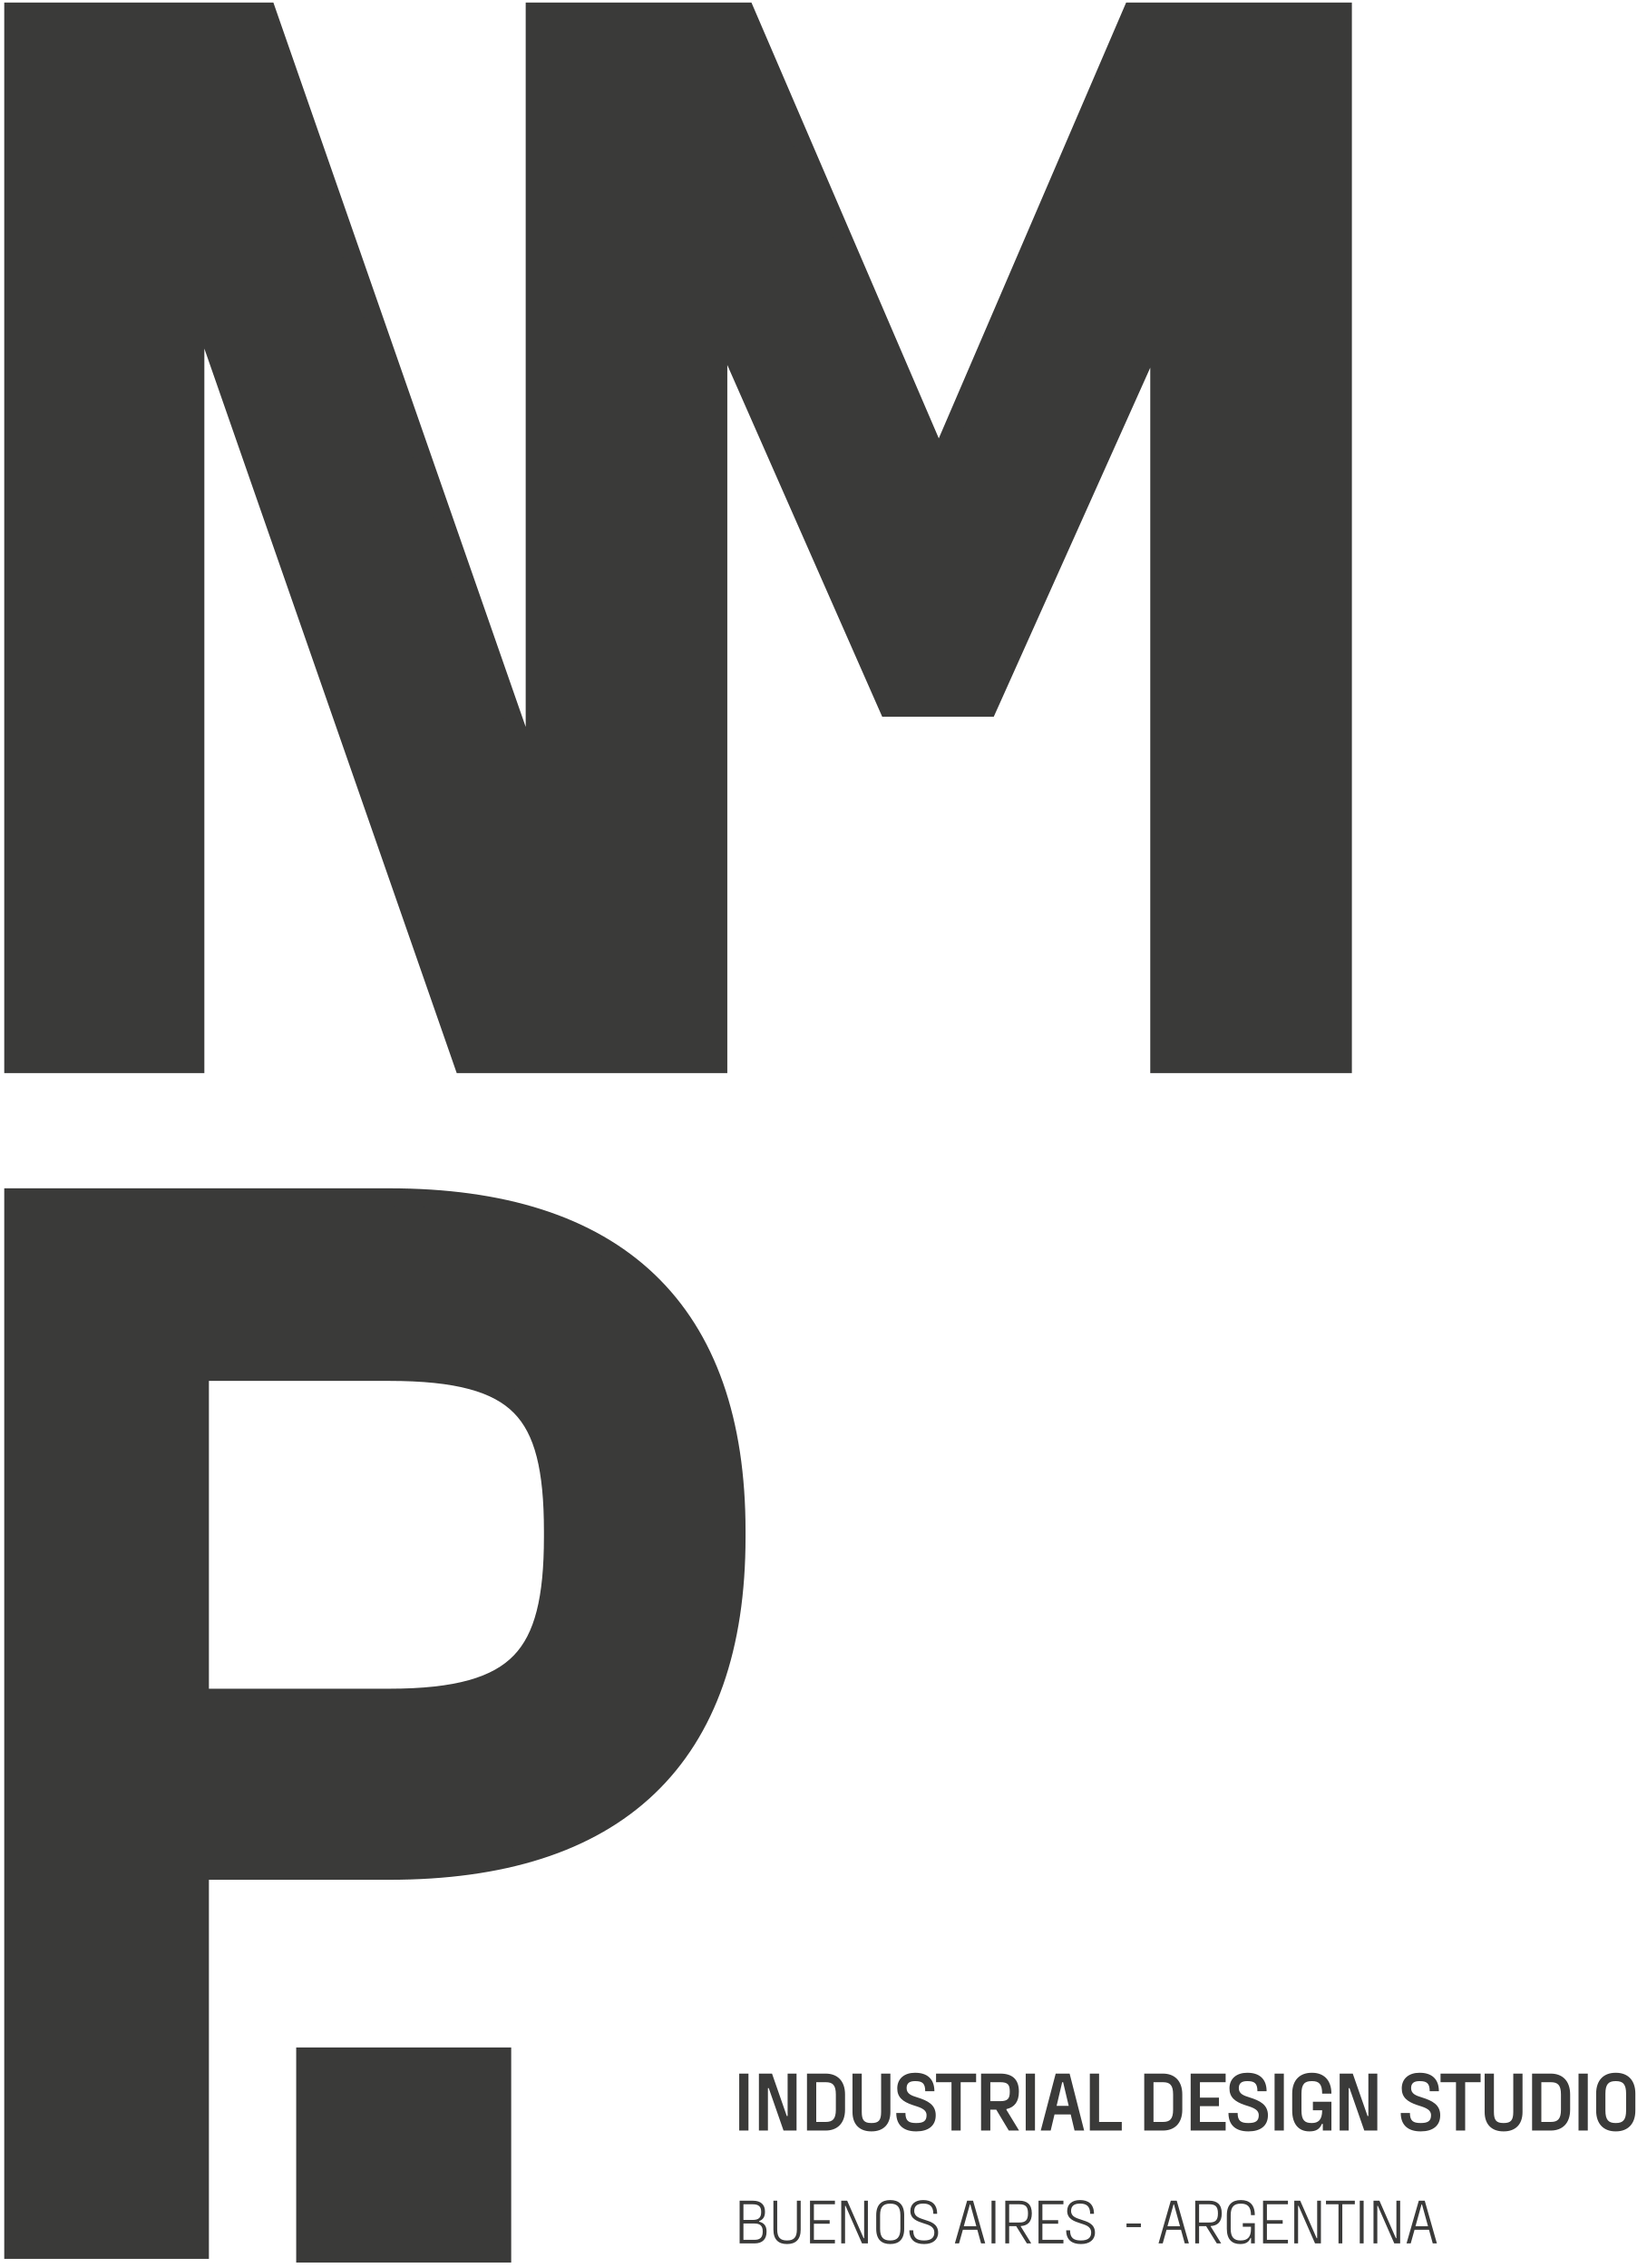
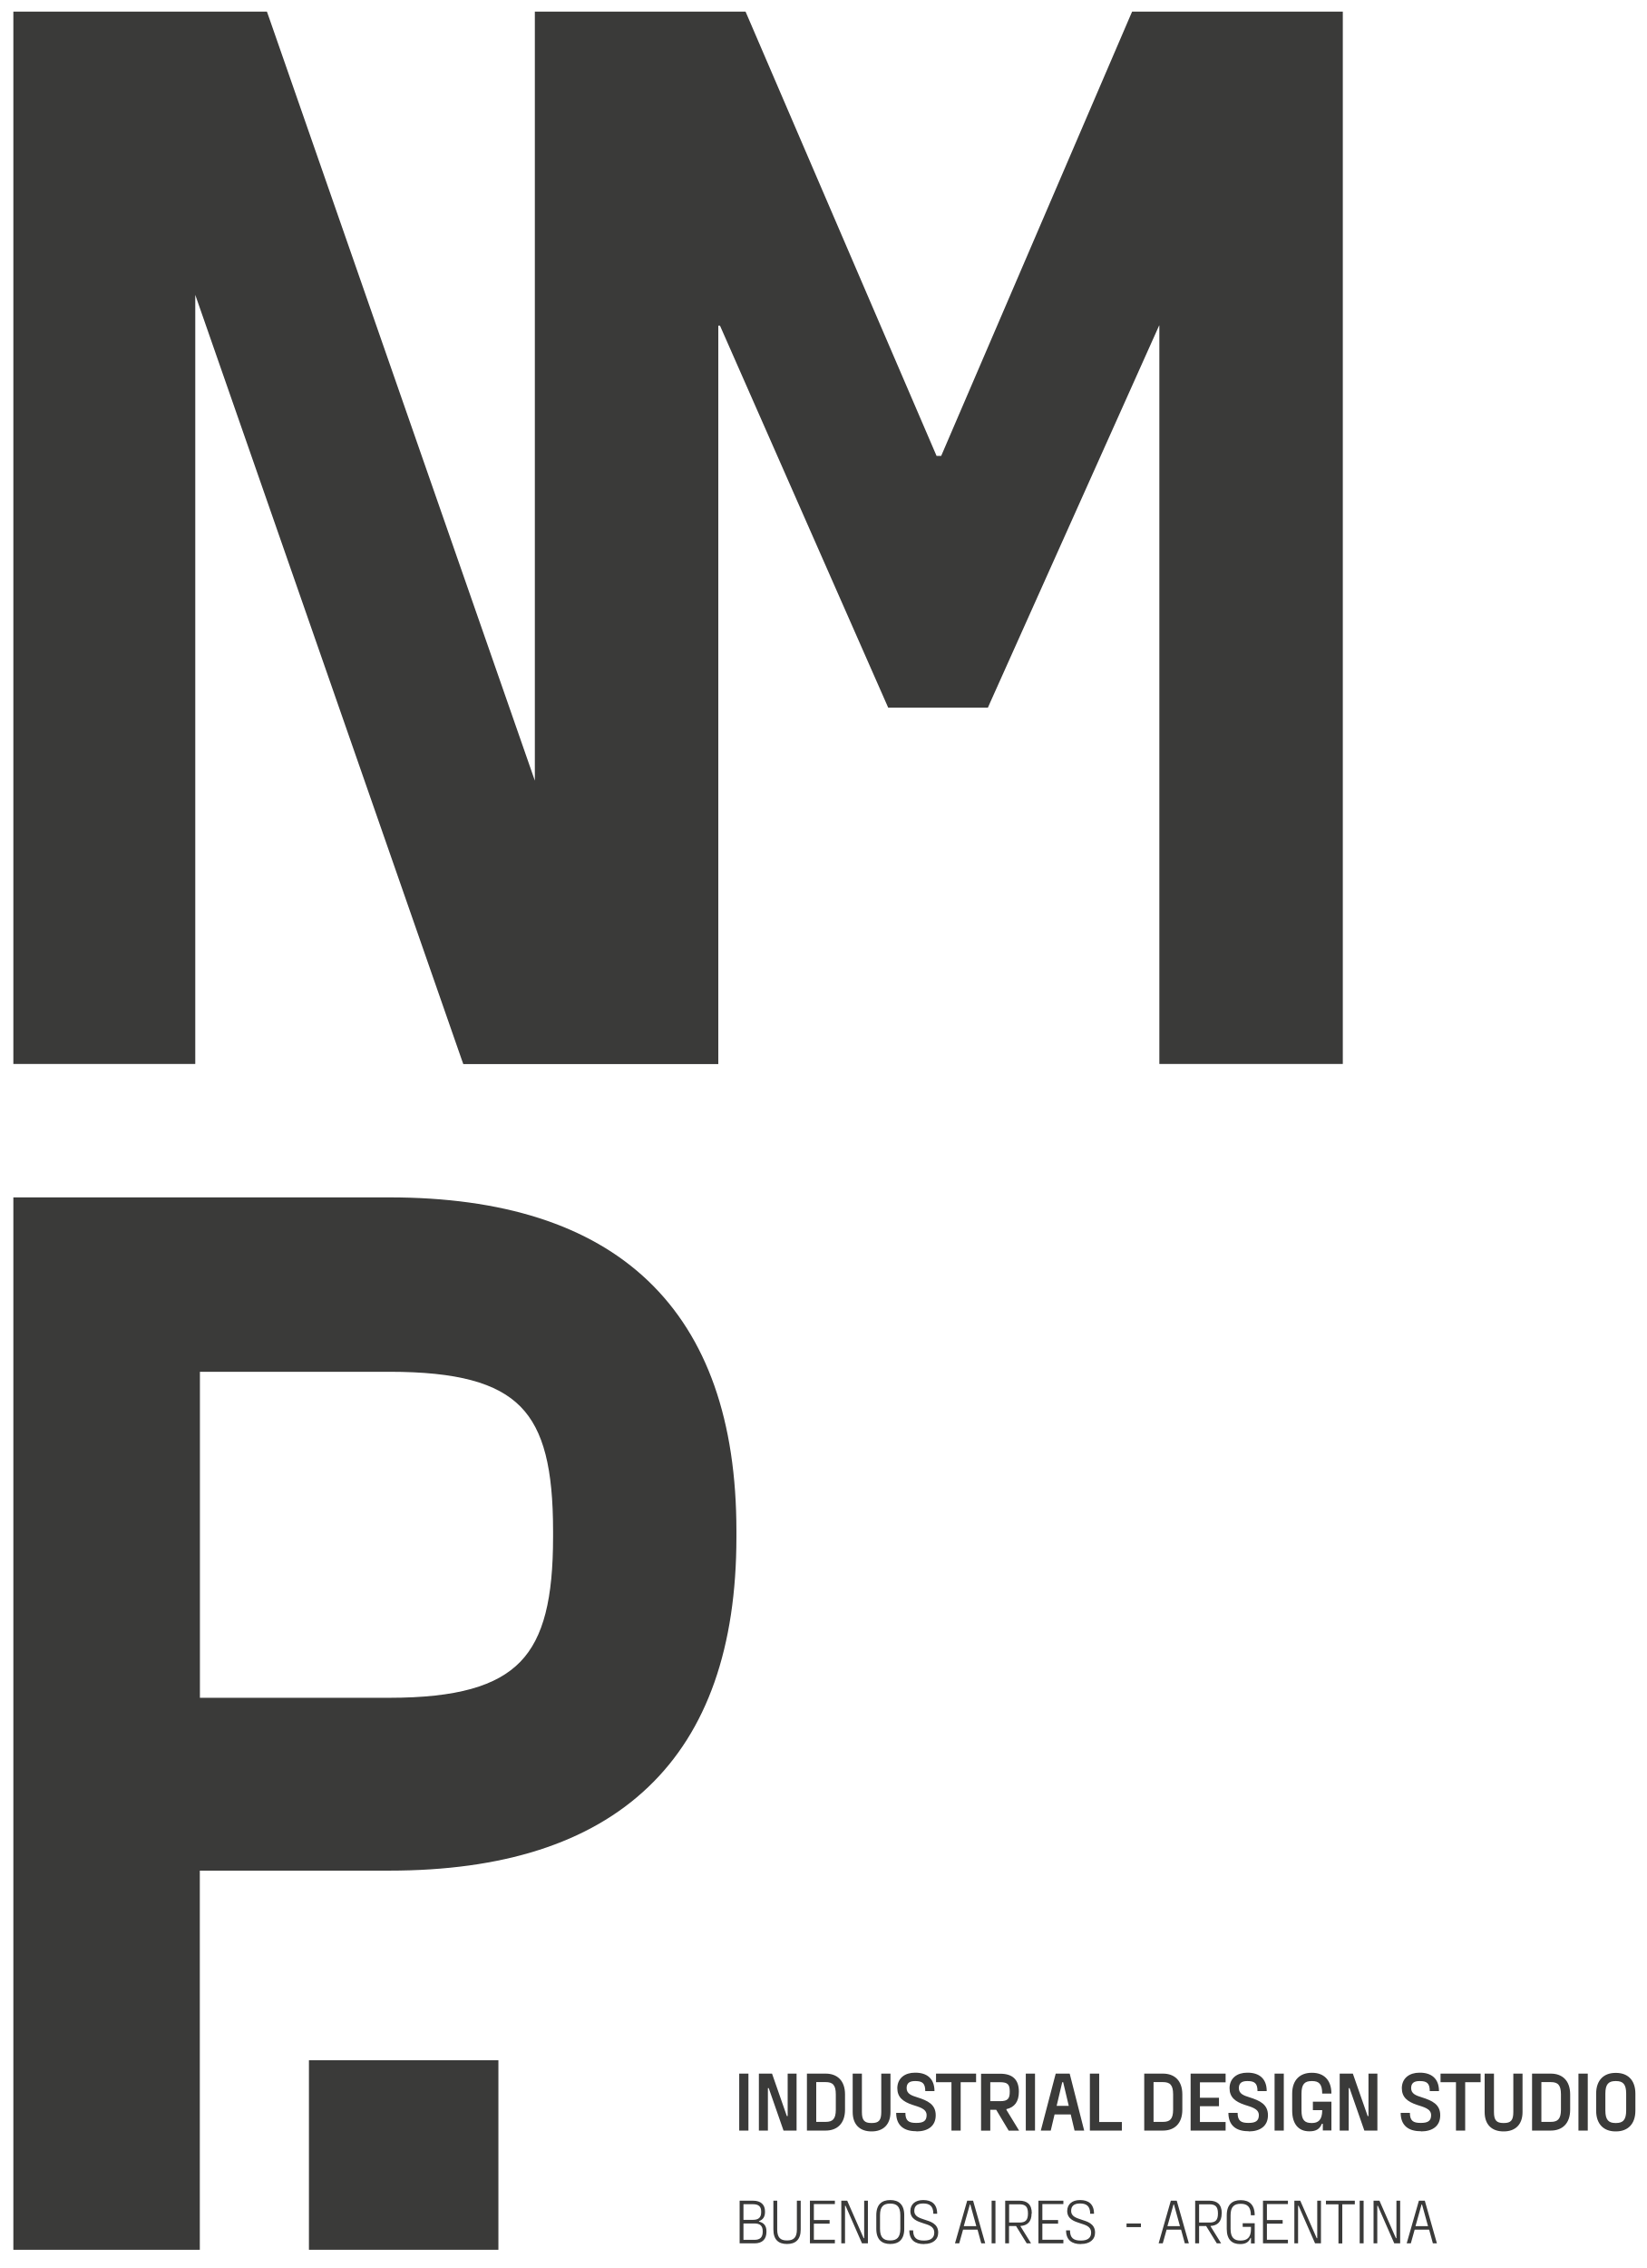
- <svg xmlns="http://www.w3.org/2000/svg" width="159" height="219" viewBox="0 0 159 219" fill="none">
-   <path d="M72.293 205.727V200.229H71.399V205.727H72.293ZM74.173 205.727V201.632H74.253L75.68 205.727H76.937V200.229H76.075V204.324H75.994L74.568 200.229H73.302V205.727H74.173ZM77.945 200.229V205.727H79.75C80.847 205.727 81.621 205.058 81.621 203.711V202.244C81.621 200.898 80.847 200.229 79.75 200.229H77.945ZM80.734 203.711C80.734 204.622 80.419 204.896 79.75 204.896H78.84V201.059H79.75C80.419 201.059 80.734 201.325 80.734 202.244V203.711ZM84.195 205.807C85.292 205.807 86.001 205.162 86.001 203.937V200.229H85.106V203.937C85.106 204.735 84.865 205.001 84.195 205.001H84.147C83.478 205.001 83.236 204.735 83.236 203.937V200.229H82.341V203.937C82.341 205.162 83.051 205.807 84.147 205.807H84.195ZM88.519 205.807C89.624 205.807 90.381 205.299 90.381 204.251C90.381 203.228 89.608 202.841 88.6 202.526C88.052 202.357 87.568 202.188 87.568 201.632C87.568 201.164 87.842 200.955 88.366 200.955H88.415C89.076 200.955 89.366 201.164 89.366 201.93H90.252C90.252 200.697 89.503 200.149 88.415 200.149H88.366C87.415 200.149 86.682 200.656 86.665 201.632C86.657 202.51 87.189 202.938 88.141 203.26C88.729 203.462 89.495 203.607 89.495 204.251C89.495 204.8 89.189 205.001 88.519 205.001H88.471C87.77 205.001 87.455 204.792 87.455 204.034H86.569C86.569 205.259 87.343 205.807 88.471 205.807H88.519ZM90.412 200.229V201.059H91.904V205.727H92.79V201.059H94.282V200.229H90.412ZM98.428 205.727L97.211 203.728V203.655C98.001 203.478 98.412 202.929 98.412 201.986V201.954C98.412 200.801 97.799 200.229 96.615 200.229H94.76V205.727H95.655V203.711H96.228L97.437 205.727H98.428ZM97.533 201.986C97.533 202.639 97.34 202.889 96.615 202.889H95.655V201.059H96.615C97.34 201.059 97.533 201.293 97.533 201.954V201.986ZM99.967 205.727V200.229H99.073V205.727H99.967ZM104.716 205.727L103.314 200.229H101.968L100.525 205.727H101.484L101.855 204.171H103.418L103.789 205.727H104.716ZM102.596 201.059H102.685L103.225 203.341H102.056L102.596 201.059ZM106.159 200.229H105.265V205.727H108.352V204.896H106.159V200.229ZM110.52 200.229V205.727H112.325C113.422 205.727 114.196 205.058 114.196 203.711V202.244C114.196 200.898 113.422 200.229 112.325 200.229H110.52ZM113.309 203.711C113.309 204.622 112.994 204.896 112.325 204.896H111.415V201.059H112.325C112.994 201.059 113.309 201.325 113.309 202.244V203.711ZM118.383 200.229H115.005V205.727H118.383V204.896H115.9V203.373H117.738V202.551H115.9V201.059H118.383V200.229ZM120.606 205.807C121.711 205.807 122.468 205.299 122.468 204.251C122.468 203.228 121.695 202.841 120.687 202.526C120.139 202.357 119.655 202.188 119.655 201.632C119.655 201.164 119.929 200.955 120.453 200.955H120.502C121.163 200.955 121.453 201.164 121.453 201.93H122.339C122.339 200.697 121.59 200.149 120.502 200.149H120.453C119.502 200.149 118.769 200.656 118.752 201.632C118.744 202.51 119.276 202.938 120.228 203.26C120.816 203.462 121.582 203.607 121.582 204.251C121.582 204.8 121.275 205.001 120.606 205.001H120.558C119.857 205.001 119.542 204.792 119.542 204.034H118.656C118.656 205.259 119.43 205.807 120.558 205.807H120.606ZM124.005 205.727V200.229H123.11V205.727H124.005ZM127.706 203.768V203.792C127.706 204.711 127.311 205.001 126.714 205.001H126.674C126.013 205.001 125.707 204.711 125.707 203.792V202.164C125.707 201.245 126.013 200.955 126.69 200.955H126.738C127.399 200.955 127.706 201.245 127.706 202.164H128.6C128.6 200.818 127.827 200.149 126.738 200.149H126.69C125.586 200.149 124.812 200.818 124.812 202.164V203.792C124.812 205.138 125.465 205.807 126.456 205.807H126.505C127.125 205.807 127.48 205.573 127.673 205.09H127.77V205.727H128.6V202.946H126.811V203.768H127.706ZM130.267 205.727V201.632H130.348L131.774 205.727H133.032V200.229H132.169V204.324H132.089L130.662 200.229H129.396V205.727H130.267ZM137.247 205.807C138.352 205.807 139.109 205.299 139.109 204.251C139.109 203.228 138.336 202.841 137.328 202.526C136.78 202.357 136.296 202.188 136.296 201.632C136.296 201.164 136.57 200.955 137.094 200.955H137.143C137.804 200.955 138.094 201.164 138.094 201.93H138.98C138.98 200.697 138.231 200.149 137.143 200.149H137.094C136.143 200.149 135.409 200.656 135.393 201.632C135.385 202.51 135.917 202.938 136.868 203.26C137.457 203.462 138.223 203.607 138.223 204.251C138.223 204.8 137.916 205.001 137.247 205.001H137.199C136.498 205.001 136.183 204.792 136.183 204.034H135.297C135.297 205.259 136.07 205.807 137.199 205.807H137.247ZM139.14 200.229V201.059H140.632V205.727H141.518V201.059H143.01V200.229H139.14ZM145.254 205.807C146.35 205.807 147.059 205.162 147.059 203.937V200.229H146.165V203.937C146.165 204.735 145.923 205.001 145.254 205.001H145.205C144.536 205.001 144.295 204.735 144.295 203.937V200.229H143.4V203.937C143.4 205.162 144.109 205.807 145.205 205.807H145.254ZM147.982 200.229V205.727H149.787C150.884 205.727 151.657 205.058 151.657 203.711V202.244C151.657 200.898 150.884 200.229 149.787 200.229H147.982ZM150.771 203.711C150.771 204.622 150.456 204.896 149.787 204.896H148.876V201.059H149.787C150.456 201.059 150.771 201.325 150.771 202.244V203.711ZM153.362 205.727V200.229H152.467V205.727H153.362ZM156.087 205.807C157.184 205.807 157.957 205.138 157.957 203.792V202.164C157.957 200.818 157.184 200.149 156.087 200.149H156.039C154.943 200.149 154.169 200.818 154.169 202.164V203.792C154.169 205.138 154.943 205.807 156.039 205.807H156.087ZM156.039 205.001C155.37 205.001 155.064 204.703 155.064 203.792V202.164C155.064 201.253 155.37 200.955 156.039 200.955H156.087C156.756 200.955 157.063 201.253 157.063 202.164V203.792C157.063 204.703 156.756 205.001 156.087 205.001H156.039Z" fill="#3A3A39" />
-   <path d="M73.32 214.473C73.7 214.34 73.888 214.044 73.888 213.608V213.536C73.888 212.895 73.495 212.502 72.727 212.502H71.439V216.625H72.884C73.634 216.625 74.039 216.22 74.039 215.513V215.464C74.039 214.938 73.797 214.636 73.32 214.527V214.473ZM73.519 213.614C73.519 214.116 73.283 214.358 72.727 214.358H71.808V212.847H72.727C73.283 212.847 73.519 213.088 73.519 213.56V213.614ZM73.67 215.494C73.67 216.039 73.422 216.28 72.878 216.28H71.808V214.703H72.878C73.422 214.703 73.67 214.944 73.67 215.452V215.494ZM76.032 216.685C76.83 216.685 77.338 216.274 77.338 215.283V212.502H76.969V215.283C76.969 216.057 76.66 216.341 76.032 216.341H76.001C75.379 216.341 75.07 216.057 75.07 215.283V212.502H74.702V215.283C74.702 216.28 75.216 216.685 76.001 216.685H76.032ZM80.644 212.502H78.238V216.625H80.644V216.28H78.613V214.727H80.136V214.382H78.613V212.847H80.644V212.502ZM81.623 216.625V212.998H81.671L83.261 216.625H83.829V212.502H83.467V216.123H83.418L81.828 212.502H81.254V216.625H81.623ZM85.998 216.685C86.796 216.685 87.334 216.262 87.334 215.222V213.898C87.334 212.859 86.796 212.441 85.998 212.441H85.974C85.182 212.441 84.632 212.853 84.632 213.898V215.222C84.632 216.274 85.182 216.685 85.974 216.685H85.998ZM85.974 216.341C85.345 216.341 85.007 216.051 85.007 215.222V213.892C85.007 213.07 85.345 212.786 85.974 212.786H85.998C86.621 212.786 86.966 213.07 86.966 213.892V215.222C86.966 216.051 86.621 216.341 85.998 216.341H85.974ZM89.278 216.685C90.076 216.685 90.614 216.286 90.614 215.585C90.614 214.696 89.804 214.509 89.32 214.346C88.867 214.189 88.305 214.068 88.305 213.487C88.305 213.04 88.577 212.78 89.157 212.78H89.188C89.768 212.78 90.149 213.022 90.149 213.765H90.517C90.517 212.81 89.943 212.441 89.188 212.441H89.157C88.414 212.441 87.936 212.828 87.93 213.487C87.93 214.304 88.68 214.503 89.151 214.666C89.647 214.836 90.245 214.944 90.245 215.585C90.245 216.087 89.907 216.341 89.278 216.341H89.242C88.571 216.341 88.208 216.105 88.208 215.361H87.833C87.833 216.305 88.408 216.685 89.242 216.685H89.278ZM95.16 216.625L93.987 212.502H93.413L92.228 216.625H92.633L93.002 215.307H94.398L94.761 216.625H95.16ZM93.679 212.859H93.721L94.302 214.962H93.093L93.679 212.859ZM96.146 216.625V212.502H95.771V216.625H96.146ZM99.662 213.723C99.662 212.847 99.19 212.502 98.465 212.502H97.099V216.625H97.473V214.956H98.15L99.184 216.625H99.608L98.592 214.987V214.95C99.245 214.914 99.662 214.557 99.662 213.735V213.723ZM99.293 213.735C99.293 214.412 99.021 214.606 98.465 214.606H97.473V212.847H98.465C99.021 212.847 99.293 213.046 99.293 213.723V213.735ZM102.715 212.502H100.309V216.625H102.715V216.28H100.684V214.727H102.207V214.382H100.684V212.847H102.715V212.502ZM104.426 216.685C105.224 216.685 105.762 216.286 105.762 215.585C105.762 214.696 104.952 214.509 104.469 214.346C104.015 214.189 103.453 214.068 103.453 213.487C103.453 213.04 103.725 212.78 104.305 212.78H104.336C104.916 212.78 105.297 213.022 105.297 213.765H105.666C105.666 212.81 105.091 212.441 104.336 212.441H104.305C103.562 212.441 103.084 212.828 103.078 213.487C103.078 214.304 103.828 214.503 104.299 214.666C104.795 214.836 105.394 214.944 105.394 215.585C105.394 216.087 105.055 216.341 104.426 216.341H104.39C103.719 216.341 103.356 216.105 103.356 215.361H102.981C102.981 216.305 103.556 216.685 104.39 216.685H104.426ZM110.197 215.053V214.703H108.807V215.053H110.197ZM114.833 216.625L113.66 212.502H113.086L111.901 216.625H112.306L112.675 215.307H114.071L114.434 216.625H114.833ZM113.352 212.859H113.394L113.975 214.962H112.765L113.352 212.859ZM118.008 213.723C118.008 212.847 117.536 212.502 116.81 212.502H115.444V216.625H115.819V214.956H116.496L117.53 216.625H117.953L116.937 214.987V214.95C117.59 214.914 118.008 214.557 118.008 213.735V213.723ZM117.639 213.735C117.639 214.412 117.367 214.606 116.81 214.606H115.819V212.847H116.81C117.367 212.847 117.639 213.046 117.639 213.723V213.735ZM120.831 215.017V215.222C120.831 216.045 120.474 216.341 119.834 216.341H119.809C119.211 216.341 118.872 216.045 118.872 215.222V213.898C118.872 213.076 119.211 212.786 119.84 212.786H119.864C120.487 212.786 120.831 213.076 120.831 213.898H121.2C121.2 212.859 120.662 212.441 119.864 212.441H119.84C119.048 212.441 118.498 212.853 118.498 213.898V215.222C118.498 216.274 119.03 216.685 119.773 216.685H119.797C120.305 216.685 120.626 216.51 120.783 216.099H120.837V216.625H121.2V214.672H120.039V215.017H120.831ZM124.401 212.502H121.995V216.625H124.401V216.28H122.37V214.727H123.893V214.382H122.37V212.847H124.401V212.502ZM125.38 216.625V212.998H125.428L127.018 216.625H127.586V212.502H127.223V216.123H127.175L125.585 212.502H125.011V216.625H125.38ZM128.074 212.502V212.847H129.284V216.625H129.652V212.847H130.861V212.502H128.074ZM131.712 216.625V212.502H131.337V216.625H131.712ZM133.033 216.625V212.998H133.082L134.672 216.625H135.24V212.502H134.877V216.123H134.829L133.239 212.502H132.665V216.625H133.033ZM138.787 216.625L137.614 212.502H137.04L135.855 216.625H136.26L136.629 215.307H138.025L138.388 216.625H138.787ZM137.306 212.859H137.348L137.929 214.962H136.72L137.306 212.859Z" fill="#3A3A39" />
-   <path d="M37.602 115.623C48.492 115.623 56.91 118.253 62.605 123.682C68.308 129.117 71.133 137.217 71.133 147.836V148.422C71.133 159.04 68.308 167.141 62.605 172.577C56.91 178.005 48.492 180.635 37.602 180.635H19.3V217.24H1.289V115.623H37.602ZM19.3 163.942H37.602C44.141 163.942 47.994 162.805 50.258 160.459C52.528 158.106 53.416 154.32 53.416 148.422V147.836C53.416 141.86 52.526 138.119 50.265 135.824C48.004 133.531 44.153 132.462 37.602 132.462H19.3V163.942ZM25.78 1.121L25.985 1.711L51.655 75.383V1.121H72.001L72.23 1.653L90.45 44.023H90.903L109.124 1.653L109.353 1.121H129.698V102.738H111.98V31.431H111.965L95.651 67.81L95.418 68.329H85.784L85.553 67.805L69.531 31.431H69.372V102.738H44.738L44.533 102.148L18.86 28.467V102.738H1.289V1.121H25.78Z" fill="#3A3A39" stroke="#3A3A39" stroke-width="1.757" />
-   <path d="M48.876 198.205V217.972H29.109V198.205H48.876Z" fill="#3A3A39" />
-   <path d="M48.876 198.205V217.972H29.109V198.205H48.876Z" stroke="#3A3A39" />
+ <svg xmlns="http://www.w3.org/2000/svg" id="Layer_1" data-name="Layer 1" width="159" height="219" viewBox="0 0 159 219">
+   <path d="M72.29,205.73v-5.5h-.89v5.5h.89ZM74.17,205.73v-4.1h.08l1.43,4.1h1.26v-5.5h-.86v4.1h-.08l-1.43-4.1h-1.27v5.5h.87ZM77.94,200.23v5.5h1.81c1.1,0,1.87-.67,1.87-2.02v-1.47c0-1.35-.77-2.01-1.87-2.01h-1.81ZM80.73,203.71c0,.91-.31,1.18-.98,1.18h-.91v-3.84h.91c.67,0,.98.27.98,1.18v1.47ZM84.2,205.81c1.1,0,1.81-.65,1.81-1.87v-3.71h-.89v3.71c0,.8-.24,1.06-.91,1.06h-.05c-.67,0-.91-.27-.91-1.06v-3.71h-.89v3.71c0,1.23.71,1.87,1.81,1.87h.05ZM88.52,205.81c1.1,0,1.86-.51,1.86-1.56s-.77-1.41-1.78-1.73c-.55-.17-1.03-.34-1.03-.89,0-.47.27-.68.8-.68h.05c.66,0,.95.21.95.97h.89c0-1.23-.75-1.78-1.84-1.78h-.05c-.95,0-1.68.51-1.7,1.48,0,.88.52,1.31,1.48,1.63.59.2,1.35.35,1.35.99,0,.55-.31.75-.98.75h-.05c-.7,0-1.02-.21-1.02-.97h-.89c0,1.23.77,1.77,1.9,1.77h.05ZM90.41,200.23v.83h1.49v4.67h.89v-4.67h1.49v-.83h-3.87ZM98.43,205.73l-1.22-2v-.07c.79-.18,1.2-.73,1.2-1.67v-.03c0-1.15-.61-1.72-1.8-1.72h-1.85v5.5h.89v-2.02h.57l1.21,2.02h.99ZM97.53,201.99c0,.65-.19.9-.92.9h-.96v-1.83h.96c.73,0,.92.23.92.89v.03ZM99.97,205.73v-5.5h-.89v5.5h.89ZM104.72,205.73l-1.4-5.5h-1.35l-1.44,5.5h.96l.37-1.56h1.56l.37,1.56h.93ZM102.6,201.06h.09l.54,2.28h-1.17l.54-2.28ZM106.16,200.23h-.89v5.5h3.09v-.83h-2.19v-4.67ZM110.52,200.23v5.5h1.81c1.1,0,1.87-.67,1.87-2.02v-1.47c0-1.35-.77-2.01-1.87-2.01h-1.81ZM113.31,203.71c0,.91-.31,1.18-.98,1.18h-.91v-3.84h.91c.67,0,.98.27.98,1.18v1.47ZM118.38,200.23h-3.38v5.5h3.38v-.83h-2.48v-1.52h1.84v-.82h-1.84v-1.49h2.48v-.83ZM120.61,205.81c1.1,0,1.86-.51,1.86-1.56s-.77-1.41-1.78-1.73c-.55-.17-1.03-.34-1.03-.89,0-.47.27-.68.8-.68h.05c.66,0,.95.21.95.97h.89c0-1.23-.75-1.78-1.84-1.78h-.05c-.95,0-1.68.51-1.7,1.48,0,.88.52,1.31,1.48,1.63.59.2,1.35.35,1.35.99,0,.55-.31.75-.98.75h-.05c-.7,0-1.02-.21-1.02-.97h-.89c0,1.23.77,1.77,1.9,1.77h.05ZM124,205.73v-5.5h-.89v5.5h.89ZM127.71,203.77v.02c0,.92-.4,1.21-.99,1.21h-.04c-.66,0-.97-.29-.97-1.21v-1.63c0-.92.31-1.21.98-1.21h.05c.66,0,.97.29.97,1.21h.89c0-1.35-.77-2.01-1.86-2.01h-.05c-1.1,0-1.88.67-1.88,2.01v1.63c0,1.35.65,2.01,1.64,2.01h.05c.62,0,.98-.23,1.17-.72h.1v.64h.83v-2.78h-1.79v.82h.9ZM130.27,205.73v-4.1h.08l1.43,4.1h1.26v-5.5h-.86v4.1h-.08l-1.43-4.1h-1.27v5.5h.87ZM137.25,205.81c1.11,0,1.86-.51,1.86-1.56s-.77-1.41-1.78-1.73c-.55-.17-1.03-.34-1.03-.89,0-.47.27-.68.8-.68h.05c.66,0,.95.21.95.97h.89c0-1.23-.75-1.78-1.84-1.78h-.05c-.95,0-1.68.51-1.7,1.48,0,.88.52,1.31,1.47,1.63.59.2,1.36.35,1.36.99,0,.55-.31.75-.98.75h-.05c-.7,0-1.02-.21-1.02-.97h-.89c0,1.23.77,1.77,1.9,1.77h.05ZM139.14,200.23v.83h1.49v4.67h.89v-4.67h1.49v-.83h-3.87ZM145.25,205.81c1.1,0,1.81-.65,1.81-1.87v-3.71h-.89v3.71c0,.8-.24,1.06-.91,1.06h-.05c-.67,0-.91-.27-.91-1.06v-3.71h-.9v3.71c0,1.23.71,1.87,1.81,1.87h.05ZM147.98,200.23v5.5h1.81c1.1,0,1.87-.67,1.87-2.02v-1.47c0-1.35-.77-2.01-1.87-2.01h-1.81ZM150.77,203.71c0,.91-.32,1.18-.98,1.18h-.91v-3.84h.91c.67,0,.98.27.98,1.18v1.47ZM153.36,205.73v-5.5h-.9v5.5h.9ZM156.09,205.81c1.1,0,1.87-.67,1.87-2.01v-1.63c0-1.35-.77-2.01-1.87-2.01h-.05c-1.1,0-1.87.67-1.87,2.01v1.63c0,1.35.77,2.01,1.87,2.01h.05ZM156.04,205c-.67,0-.98-.3-.98-1.21v-1.63c0-.91.31-1.21.98-1.21h.05c.67,0,.98.3.98,1.21v1.63c0,.91-.31,1.21-.98,1.21h-.05Z" fill="#3a3a39" />
+   <path d="M73.32,214.47c.38-.13.57-.43.57-.87v-.07c0-.64-.39-1.03-1.16-1.03h-1.29v4.12h1.44c.75,0,1.15-.4,1.15-1.11v-.05c0-.53-.24-.83-.72-.94v-.05ZM73.52,213.61c0,.5-.24.74-.79.74h-.92v-1.51h.92c.56,0,.79.24.79.71v.05ZM73.67,215.49c0,.54-.25.79-.79.79h-1.07v-1.58h1.07c.54,0,.79.24.79.75v.04ZM76.03,216.68c.8,0,1.31-.41,1.31-1.4v-2.78h-.37v2.78c0,.77-.31,1.06-.94,1.06h-.03c-.62,0-.93-.28-.93-1.06v-2.78h-.37v2.78c0,1,.51,1.4,1.3,1.4h.03ZM80.64,212.5h-2.41v4.12h2.41v-.35h-2.03v-1.55h1.52v-.35h-1.52v-1.54h2.03v-.35ZM81.62,216.62v-3.63h.05l1.59,3.63h.57v-4.12h-.36v3.62h-.05l-1.59-3.62h-.57v4.12h.37ZM86,216.68c.8,0,1.34-.42,1.34-1.46v-1.32c0-1.04-.54-1.46-1.34-1.46h-.02c-.79,0-1.34.41-1.34,1.46v1.32c0,1.05.55,1.46,1.34,1.46h.02ZM85.97,216.34c-.63,0-.97-.29-.97-1.12v-1.33c0-.82.34-1.11.97-1.11h.02c.62,0,.97.28.97,1.11v1.33c0,.83-.34,1.12-.97,1.12h-.02ZM89.28,216.68c.8,0,1.34-.4,1.34-1.1,0-.89-.81-1.08-1.29-1.24-.45-.16-1.02-.28-1.02-.86,0-.45.27-.71.85-.71h.03c.58,0,.96.24.96.99h.37c0-.96-.57-1.32-1.33-1.32h-.03c-.74,0-1.22.39-1.23,1.05,0,.82.75,1.02,1.22,1.18.5.17,1.09.28,1.09.92,0,.5-.34.76-.97.76h-.04c-.67,0-1.03-.24-1.03-.98h-.37c0,.94.57,1.32,1.41,1.32h.04ZM95.16,216.62l-1.17-4.12h-.57l-1.18,4.12h.41l.37-1.32h1.4l.36,1.32h.4ZM93.68,212.86h.04l.58,2.1h-1.21l.59-2.1ZM96.15,216.62v-4.12h-.37v4.12h.37ZM99.66,213.72c0-.88-.47-1.22-1.2-1.22h-1.37v4.12h.37v-1.67h.68l1.03,1.67h.42l-1.02-1.64v-.04c.65-.04,1.07-.39,1.07-1.21h0ZM99.29,213.74c0,.68-.27.87-.83.87h-.99v-1.76h.99c.56,0,.83.2.83.88h0ZM102.71,212.5h-2.41v4.12h2.41v-.35h-2.03v-1.55h1.52v-.35h-1.52v-1.54h2.03v-.35ZM104.43,216.68c.8,0,1.34-.4,1.34-1.1,0-.89-.81-1.08-1.29-1.24-.45-.16-1.02-.28-1.02-.86,0-.45.27-.71.85-.71h.03c.58,0,.96.24.96.99h.37c0-.96-.57-1.32-1.33-1.32h-.03c-.74,0-1.22.39-1.23,1.05,0,.82.75,1.02,1.22,1.18.5.17,1.09.28,1.09.92,0,.5-.34.76-.97.76h-.04c-.67,0-1.03-.24-1.03-.98h-.38c0,.94.57,1.32,1.41,1.32h.04ZM110.2,215.05v-.35h-1.39v.35h1.39ZM114.83,216.62l-1.17-4.12h-.57l-1.18,4.12h.4l.37-1.32h1.4l.36,1.32h.4ZM113.35,212.86h.04l.58,2.1h-1.21l.59-2.1ZM118.01,213.72c0-.88-.47-1.22-1.2-1.22h-1.37v4.12h.38v-1.67h.68l1.03,1.67h.42l-1.02-1.64v-.04c.65-.04,1.07-.39,1.07-1.21h0ZM117.64,213.74c0,.68-.27.87-.83.87h-.99v-1.76h.99c.56,0,.83.2.83.88h0ZM120.83,215.02v.21c0,.82-.36,1.12-1,1.12h-.03c-.6,0-.94-.3-.94-1.12v-1.32c0-.82.34-1.11.97-1.11h.02c.62,0,.97.29.97,1.11h.37c0-1.04-.54-1.46-1.34-1.46h-.02c-.79,0-1.34.41-1.34,1.46v1.32c0,1.05.53,1.46,1.28,1.46h.02c.51,0,.83-.18.99-.59h.05v.53h.36v-1.95h-1.16v.35h.79ZM124.4,212.5h-2.41v4.12h2.41v-.35h-2.03v-1.55h1.52v-.35h-1.52v-1.54h2.03v-.35ZM125.38,216.62v-3.63h.05l1.59,3.63h.57v-4.12h-.36v3.62h-.05l-1.59-3.62h-.57v4.12h.37ZM128.07,212.5v.35h1.21v3.78h.37v-3.78h1.21v-.35h-2.79ZM131.71,216.62v-4.12h-.38v4.12h.38ZM133.03,216.62v-3.63h.05l1.59,3.63h.57v-4.12h-.36v3.62h-.05l-1.59-3.62h-.57v4.12h.37ZM138.79,216.62l-1.17-4.12h-.57l-1.18,4.12h.4l.37-1.32h1.4l.36,1.32h.4ZM137.31,212.86h.04l.58,2.1h-1.21l.59-2.1Z" fill="#3a3a39" />
+   <path d="M37.6,115.62c10.89,0,19.31,2.63,25,8.06,5.7,5.44,8.53,13.53,8.53,24.15v.59c0,10.62-2.82,18.72-8.53,24.15-5.69,5.43-14.11,8.06-25,8.06h-18.3v36.61H1.29v-101.62h36.31ZM19.3,163.94h18.3c6.54,0,10.39-1.14,12.66-3.48,2.27-2.35,3.16-6.14,3.16-12.04v-.59c0-5.98-.89-9.72-3.15-12.01-2.26-2.29-6.11-3.36-12.66-3.36h-18.3v31.48ZM25.78,1.12l.21.59,25.67,73.67V1.12h20.35l.23.53,18.22,42.37h.45L109.12,1.65l.23-.53h20.35v101.62h-17.72V31.43h-.02l-16.31,36.38-.23.52h-9.63l-.23-.52-16.02-36.37h-.16v71.31h-24.63l-.21-.59L18.86,28.47v74.27H1.29V1.12h24.49Z" fill="#3a3a39" />
+   <path d="M48.14,198.94v18.3h-18.3v-18.3h18.3Z" fill="#3a3a39" />
</svg>
